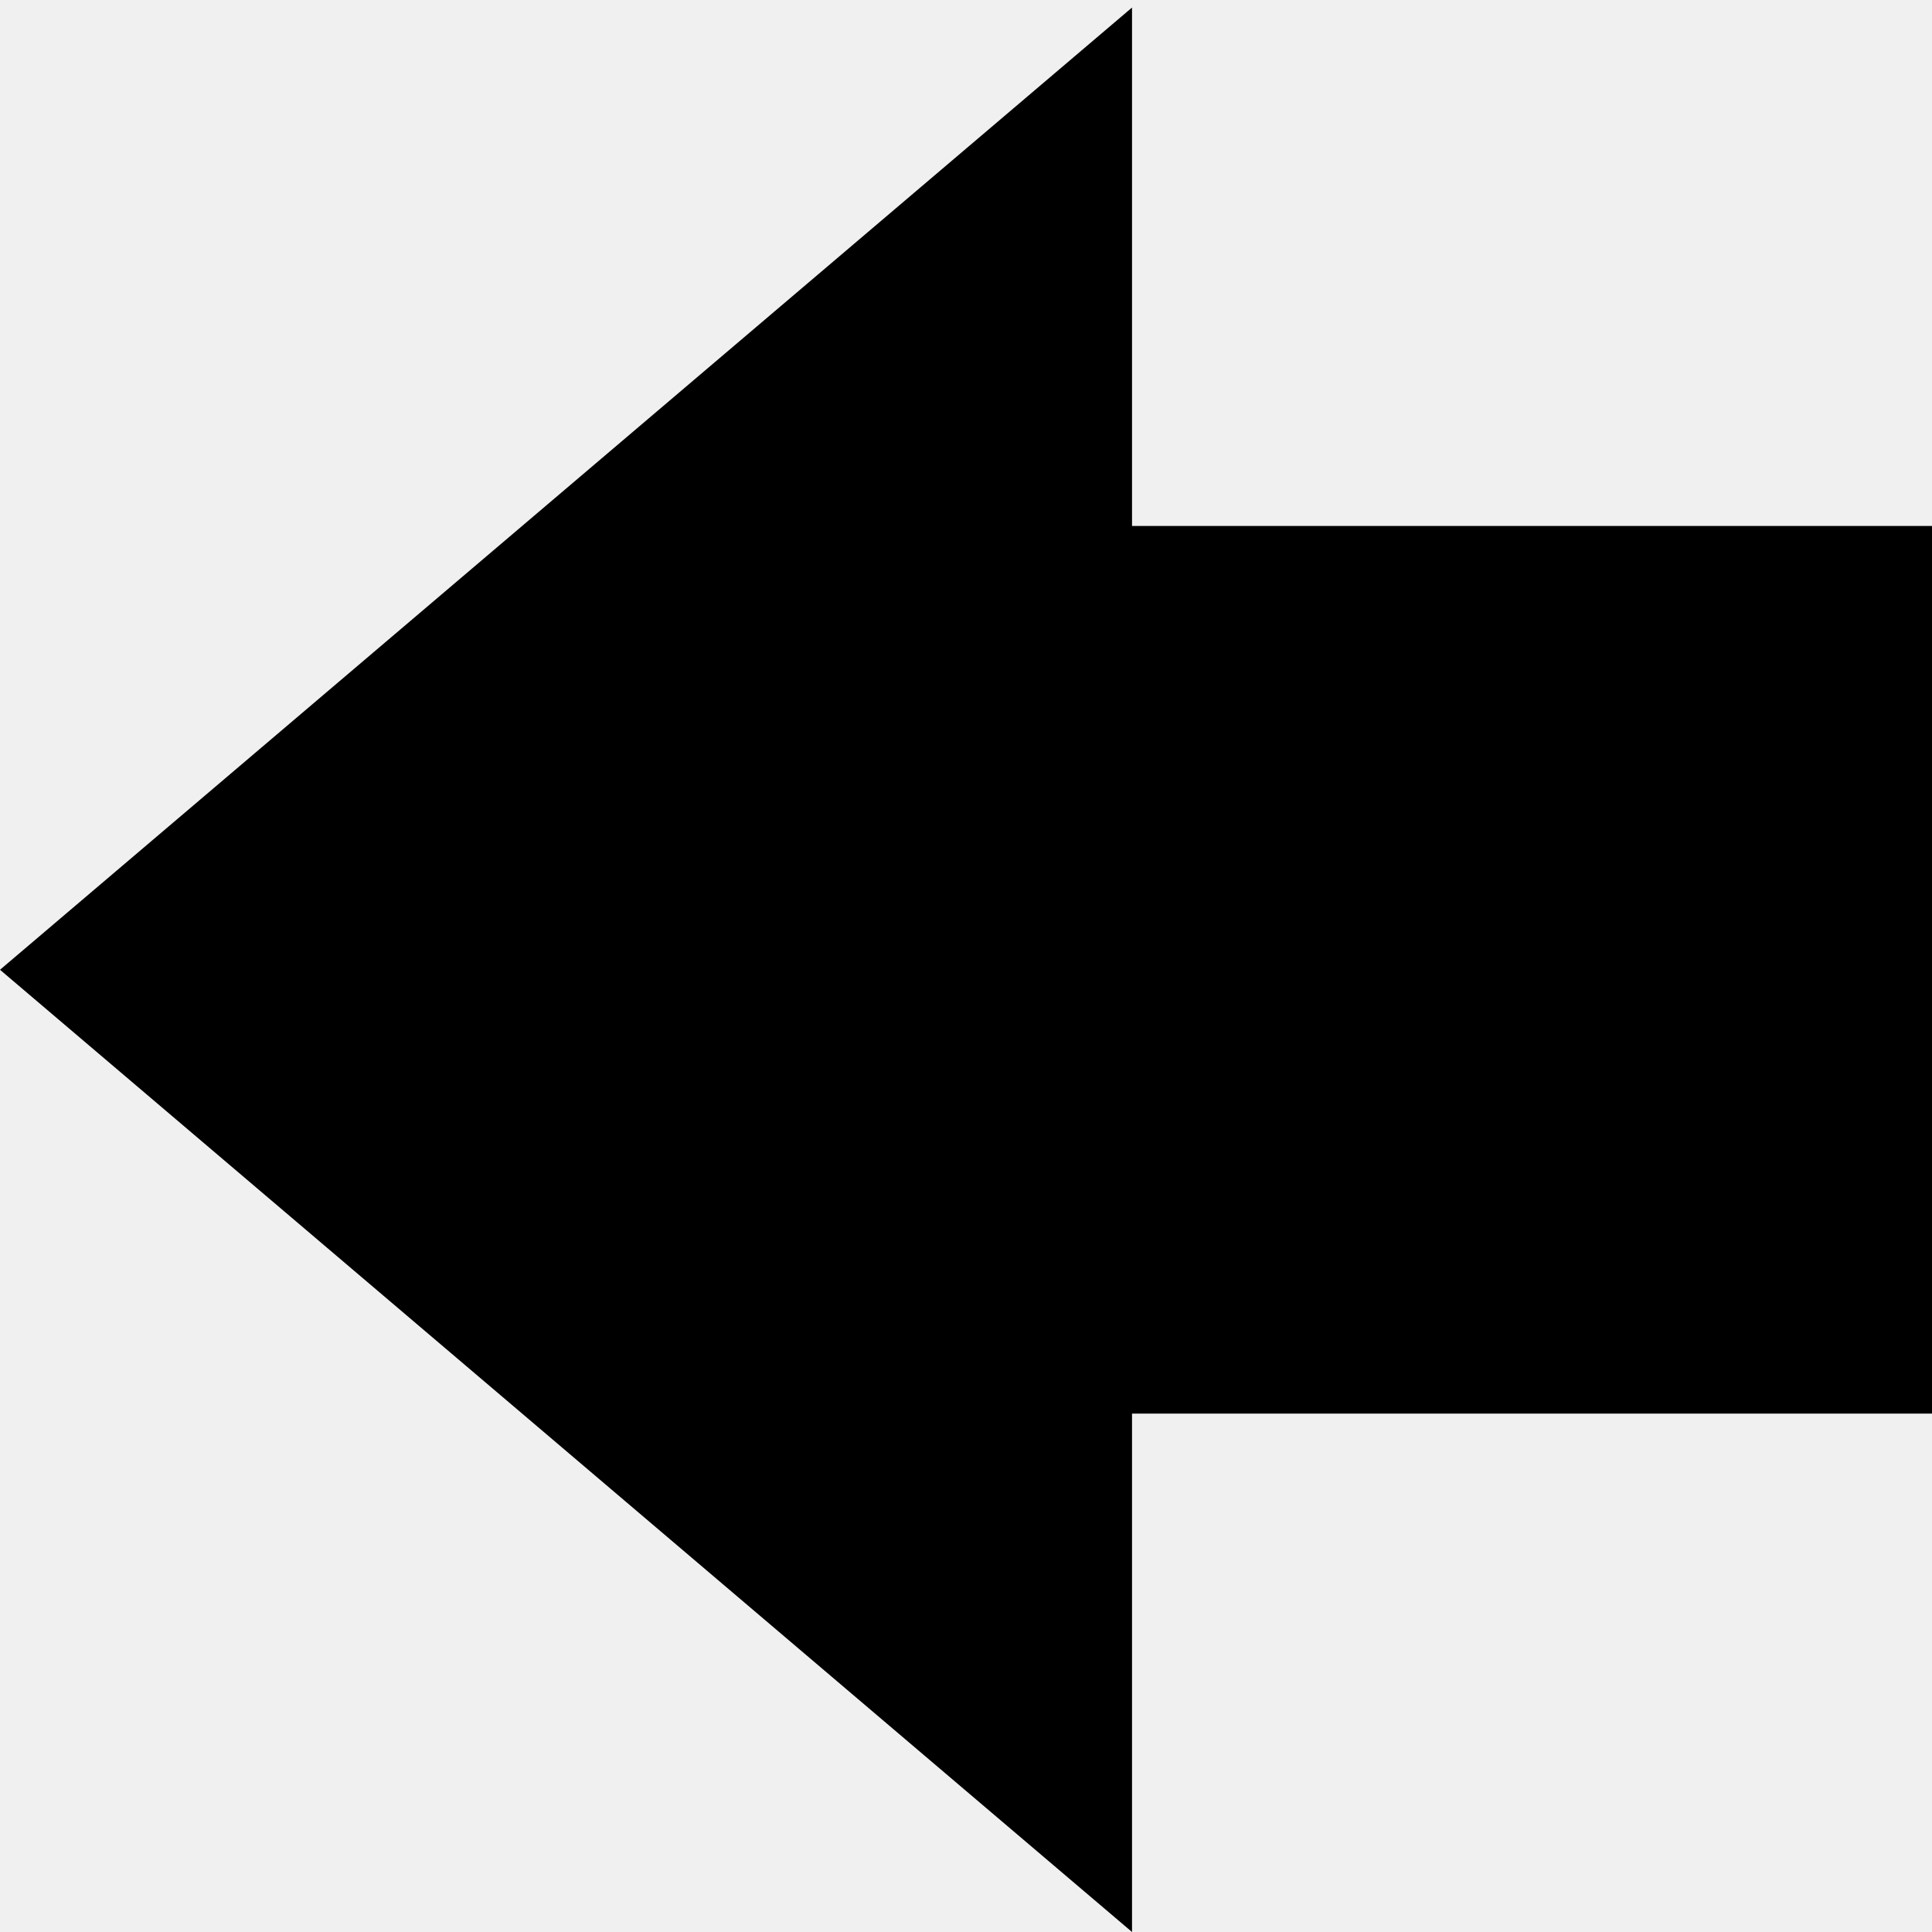
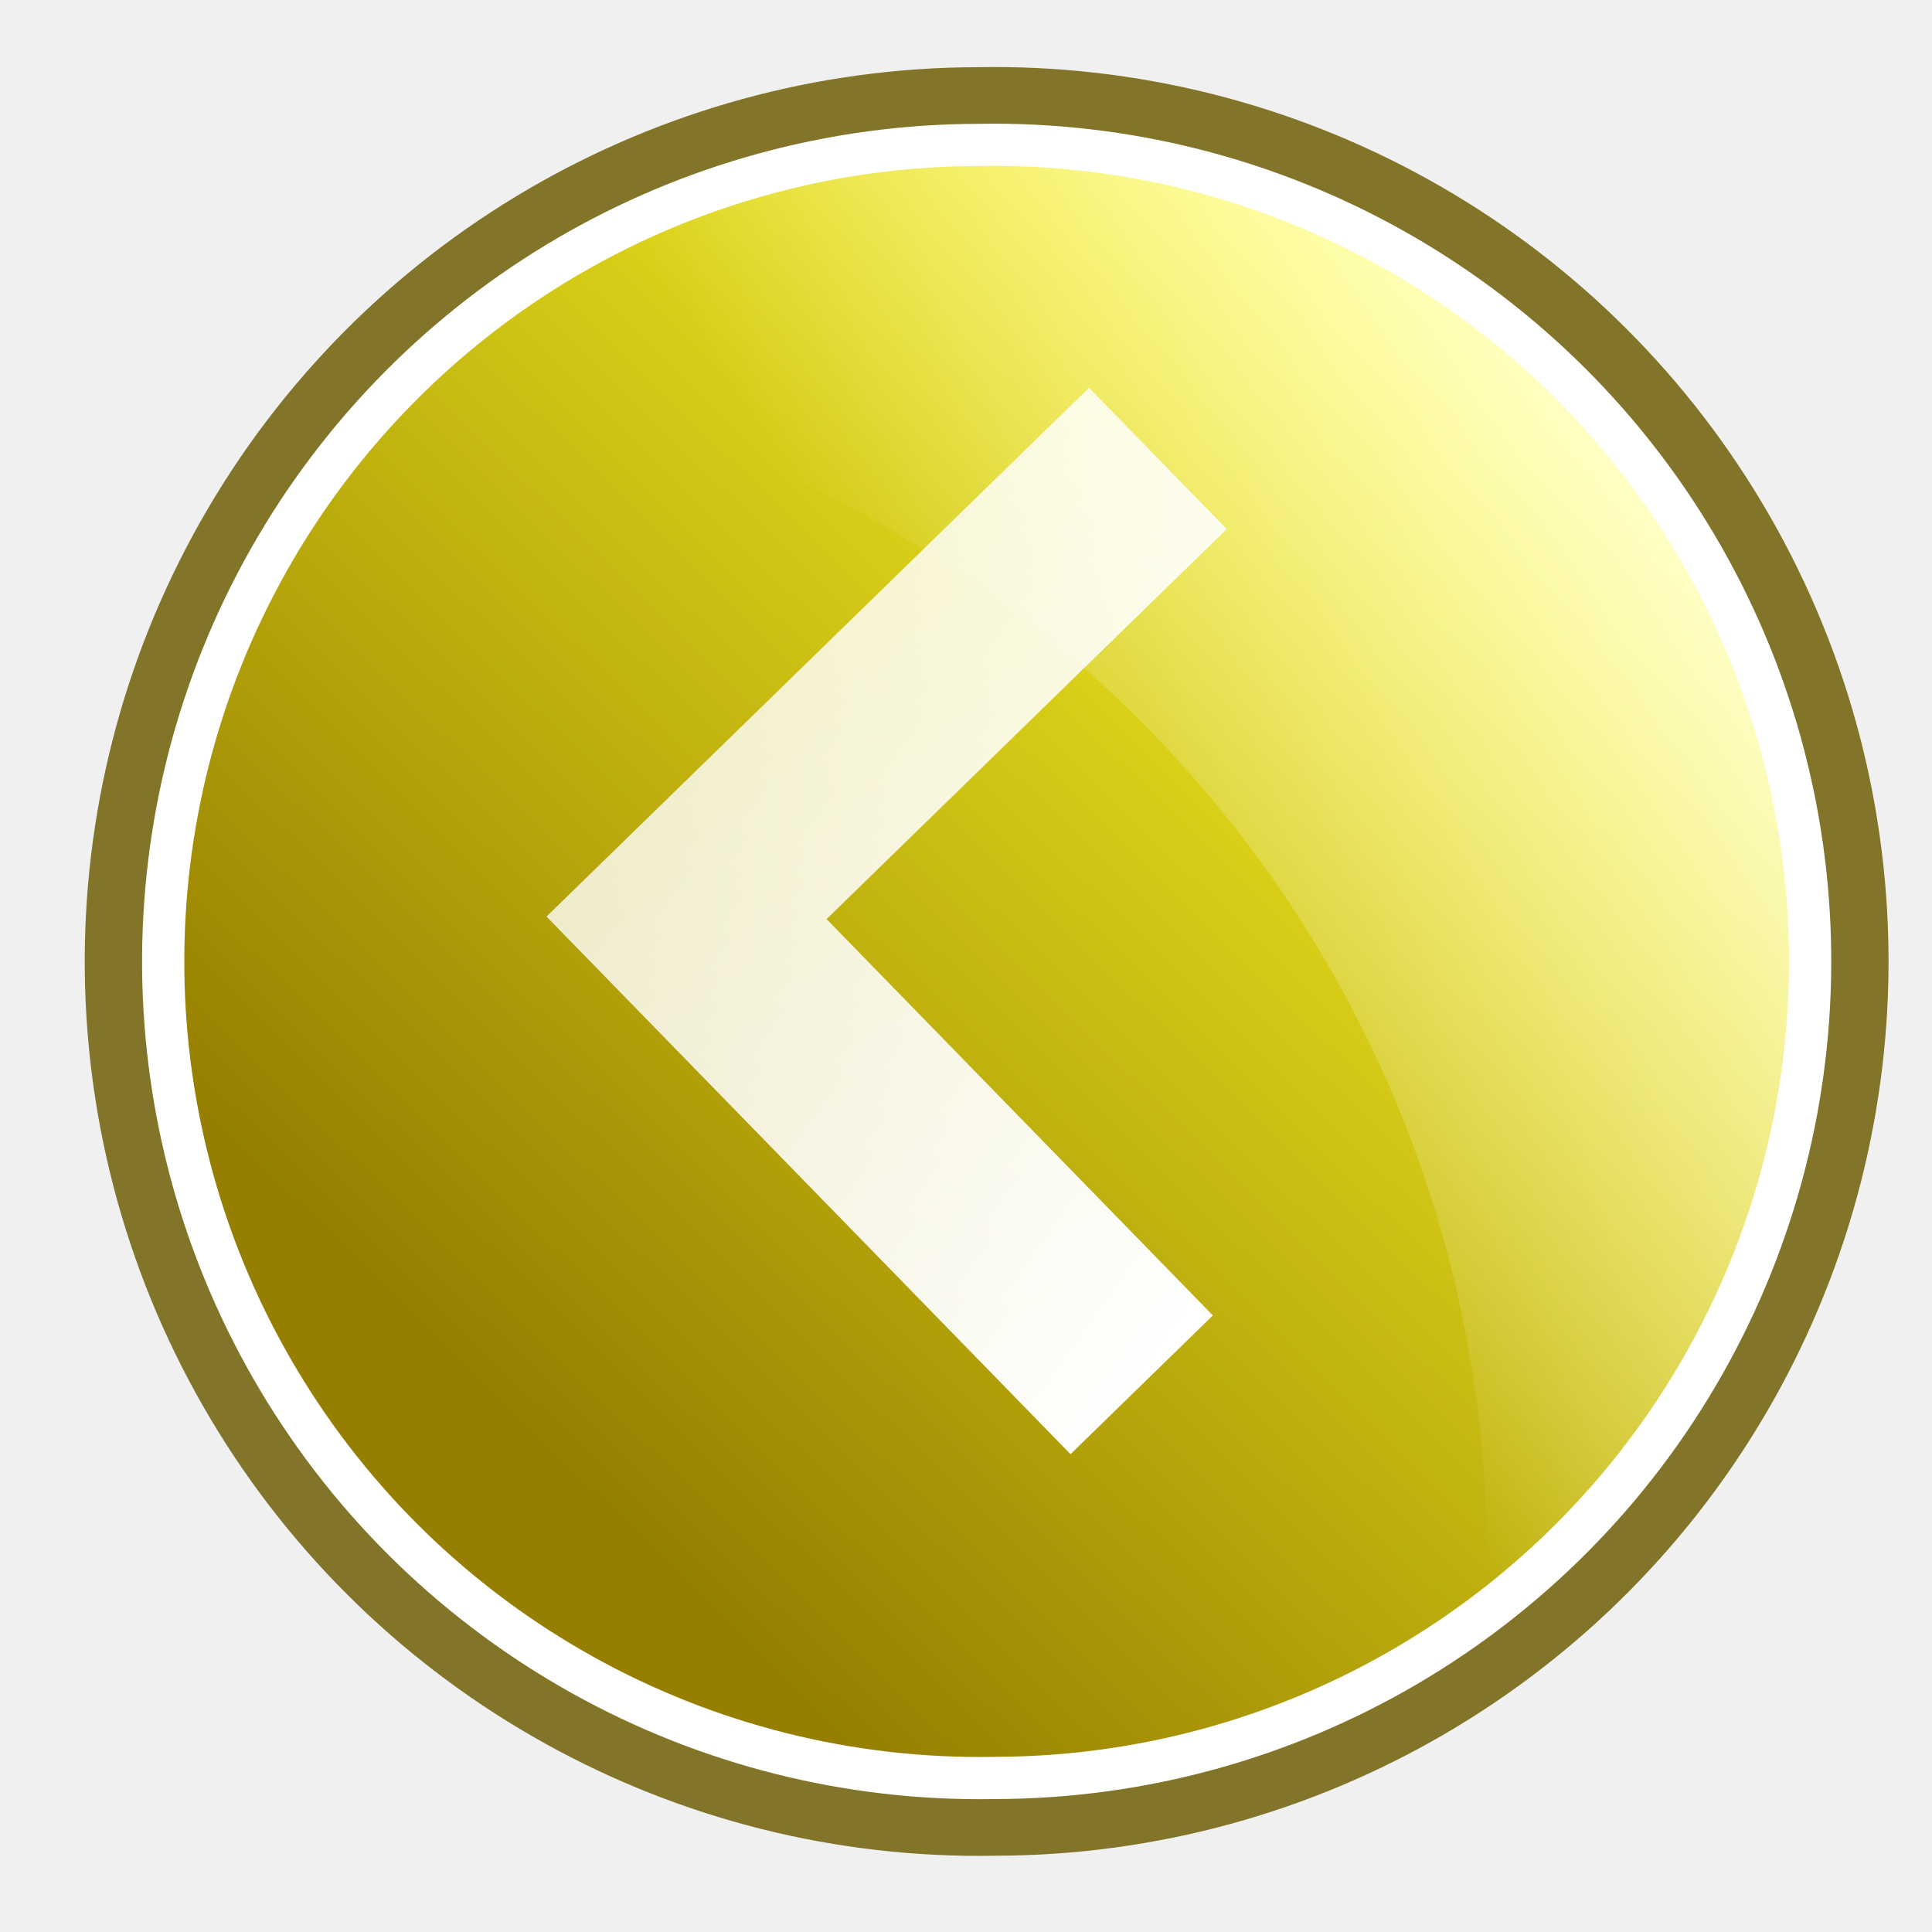
- <svg xmlns="http://www.w3.org/2000/svg" width="512" height="512" id="svg2" version="1.0">
-   <defs id="defs4" />
-   <g id="layer1" transform="translate(-374.2178,-62.23637)">
-     <path style="fill:#000000;fill-opacity:1;stroke:none" d="m 374.218,319.236 300,255 0,-137.381 212,0 0,-235.238 -212,0 0,-137.381 -300,255 z" id="rect3007" />
+ <svg xmlns="http://www.w3.org/2000/svg" xmlns:xlink="http://www.w3.org/1999/xlink" id="svg5683" height="70" width="70" version="1.0">
+   <defs id="defs3">
+     <linearGradient y2="323.173" x2="681.001" y1="300.414" x1="661.463" gradientTransform="matrix(0.80139,0,0,1.247832,288.7111,-153.4135)" gradientUnits="userSpaceOnUse" id="linearGradient5500" xlink:href="#linearGradient4738" />
+     <linearGradient y2="390.783" x2="311.274" y1="377.953" x1="302.736" gradientTransform="matrix(1.9519,0,0,1.84182,206.7081,-481.0457)" gradientUnits="userSpaceOnUse" id="linearGradient5498" xlink:href="#linearGradient4554" />
+     <linearGradient y2="550.818" x2="-487.883" y1="529.336" x1="-466.609" gradientTransform="matrix(0,-0.80139,1.247832,0,224.6646,-148.7015)" gradientUnits="userSpaceOnUse" id="linearGradient5494" xlink:href="#linearGradient4738" />
+     <linearGradient y2="390.783" x2="311.274" y1="377.953" x1="302.736" gradientTransform="matrix(1.9519,0,0,1.84182,281.3651,-481.0457)" gradientUnits="userSpaceOnUse" id="linearGradient5492" xlink:href="#linearGradient4554" />
+     <linearGradient y2="316.301" x2="-673.756" y1="293.935" x1="-653.015" gradientTransform="matrix(-0.80139,0,0,1.247832,214.5211,-145.3283)" gradientUnits="userSpaceOnUse" id="linearGradient5488" xlink:href="#linearGradient4738" />
+     <linearGradient y2="390.783" x2="311.274" y1="377.953" x1="302.736" gradientTransform="matrix(1.9519,0,0,1.84182,132.051,-481.0457)" gradientUnits="userSpaceOnUse" id="linearGradient5486" xlink:href="#linearGradient4554" />
+     <linearGradient y2="614.644" x2="487.883" y1="592.792" x1="467.189" gradientTransform="matrix(0,0.80139,1.247832,0,219.986,-144.9236)" gradientUnits="userSpaceOnUse" id="linearGradient5482" xlink:href="#linearGradient4738" />
+     <linearGradient y2="390.783" x2="311.274" y1="377.953" x1="302.736" gradientTransform="matrix(1.9519,0,0,1.84182,356.022,-481.0457)" gradientUnits="userSpaceOnUse" id="linearGradient5480" xlink:href="#linearGradient4554" />
+     <linearGradient id="linearGradient4568">
+       <stop id="stop4570" offset="0" style="stop-color:#e12b1c;stop-opacity:1;" />
+       <stop id="stop4572" offset="1" style="stop-color:#980b00;stop-opacity:1;" />
+     </linearGradient>
+     <linearGradient y2="323.173" x2="681.001" y1="300.414" x1="661.463" gradientTransform="matrix(0.80139,0,0,1.247832,324.2651,-311.3622)" gradientUnits="userSpaceOnUse" id="linearGradient5606" xlink:href="#linearGradient4738" />
+     <linearGradient y2="390.783" x2="311.274" y1="377.953" x1="302.736" gradientTransform="matrix(1.9519,0,0,1.84182,242.2621,-638.9944)" gradientUnits="userSpaceOnUse" id="linearGradient5604" xlink:href="#linearGradient4554" />
+     <linearGradient y2="550.818" x2="-487.883" y1="529.336" x1="-466.609" gradientTransform="matrix(0,-0.80139,1.247832,0,260.2186,-306.6502)" gradientUnits="userSpaceOnUse" id="linearGradient5287" xlink:href="#linearGradient4738" />
+     <linearGradient y2="390.783" x2="311.274" y1="377.953" x1="302.736" gradientTransform="matrix(1.9519,0,0,1.84182,316.9191,-638.9944)" gradientUnits="userSpaceOnUse" id="linearGradient5290" xlink:href="#linearGradient4554" />
+     <linearGradient y2="316.301" x2="-673.756" y1="293.935" x1="-653.015" gradientTransform="matrix(-0.80139,0,0,1.247832,250.0751,-303.277)" gradientUnits="userSpaceOnUse" id="linearGradient5594" xlink:href="#linearGradient4738" />
+     <linearGradient y2="390.783" x2="311.274" y1="377.953" x1="302.736" gradientTransform="matrix(1.9519,0,0,1.84182,167.605,-638.9944)" gradientUnits="userSpaceOnUse" id="linearGradient5592" xlink:href="#linearGradient4554" />
+     <linearGradient y2="614.644" x2="487.883" y1="592.792" x1="467.189" gradientTransform="matrix(0,0.80139,1.247832,0,255.54,-302.8723)" gradientUnits="userSpaceOnUse" id="linearGradient5600" xlink:href="#linearGradient4738" />
+     <linearGradient y2="390.783" x2="311.274" y1="377.953" x1="302.736" gradientTransform="matrix(1.9519,0,0,1.84182,391.576,-638.9944)" gradientUnits="userSpaceOnUse" id="linearGradient5598" xlink:href="#linearGradient4554" />
+     <linearGradient id="linearGradient4886">
+       <stop id="stop4888" offset="0" style="stop-color:#1c97e1;stop-opacity:1;" />
+       <stop id="stop4890" offset="1" style="stop-color:#006798;stop-opacity:1;" />
+     </linearGradient>
+     <linearGradient y2="323.173" x2="681.001" y1="300.414" x1="661.463" gradientTransform="matrix(0.80139,0,0,1.247832,291.6739,-84.28068)" gradientUnits="userSpaceOnUse" id="linearGradient5476" xlink:href="#linearGradient4738" />
+     <linearGradient y2="390.783" x2="311.274" y1="377.953" x1="302.736" gradientTransform="matrix(1.9519,0,0,1.84182,209.6709,-411.9129)" gradientUnits="userSpaceOnUse" id="linearGradient5474" xlink:href="#linearGradient4554" />
+     <linearGradient y2="550.818" x2="-487.883" y1="529.336" x1="-466.609" gradientTransform="matrix(0,-0.80139,1.247832,0,227.6274,-79.56868)" gradientUnits="userSpaceOnUse" id="linearGradient5470" xlink:href="#linearGradient4738" />
+     <linearGradient y2="390.783" x2="311.274" y1="377.953" x1="302.736" gradientTransform="matrix(1.9519,0,0,1.84182,284.3279,-411.9129)" gradientUnits="userSpaceOnUse" id="linearGradient5468" xlink:href="#linearGradient4554" />
+     <linearGradient y2="316.301" x2="-673.756" y1="293.935" x1="-653.015" gradientTransform="matrix(-0.80139,0,0,1.247832,217.4839,-76.19548)" gradientUnits="userSpaceOnUse" id="linearGradient5464" xlink:href="#linearGradient4738" />
+     <linearGradient y2="390.783" x2="311.274" y1="377.953" x1="302.736" gradientTransform="matrix(1.9519,0,0,1.84182,135.0138,-411.9129)" gradientUnits="userSpaceOnUse" id="linearGradient5462" xlink:href="#linearGradient4554" />
+     <linearGradient y2="614.644" x2="487.883" y1="592.792" x1="467.189" gradientTransform="matrix(0,0.80139,1.247832,0,222.9488,-75.79078)" gradientUnits="userSpaceOnUse" id="linearGradient5458" xlink:href="#linearGradient4738" />
+     <linearGradient y2="390.783" x2="311.274" y1="377.953" x1="302.736" gradientTransform="matrix(1.9519,0,0,1.84182,358.9848,-411.9129)" gradientUnits="userSpaceOnUse" id="linearGradient5456" xlink:href="#linearGradient4554" />
+     <linearGradient id="linearGradient4932">
+       <stop id="stop4934" offset="0" style="stop-color:#66e11c;stop-opacity:1;" />
+       <stop id="stop4936" offset="1" style="stop-color:#3d9800;stop-opacity:1;" />
+     </linearGradient>
+     <linearGradient y2="323.173" x2="681.001" y1="300.414" x1="661.463" gradientTransform="matrix(0.80139,0,0,1.247832,324.2651,-100.0825)" gradientUnits="userSpaceOnUse" id="linearGradient5633" xlink:href="#linearGradient4738" />
+     <linearGradient y2="390.783" x2="311.274" y1="377.953" x1="302.736" gradientTransform="matrix(1.9519,0,0,1.84182,242.2621,-427.7147)" gradientUnits="userSpaceOnUse" id="linearGradient5636" xlink:href="#linearGradient4554" />
+     <linearGradient y2="550.818" x2="-487.883" y1="529.336" x1="-466.609" gradientTransform="matrix(0,-0.80139,1.247832,0,260.2186,-95.37047)" gradientUnits="userSpaceOnUse" id="linearGradient5625" xlink:href="#linearGradient4738" />
+     <linearGradient y2="390.783" x2="311.274" y1="377.953" x1="302.736" gradientTransform="matrix(1.9519,0,0,1.84182,316.9191,-427.7147)" gradientUnits="userSpaceOnUse" id="linearGradient5628" xlink:href="#linearGradient4554" />
+     <linearGradient y2="316.301" x2="-673.756" y1="293.935" x1="-653.015" gradientTransform="matrix(-0.80139,0,0,1.247832,250.0751,-91.99727)" gradientUnits="userSpaceOnUse" id="linearGradient5617" xlink:href="#linearGradient4738" />
+     <linearGradient y2="390.783" x2="311.274" y1="377.953" x1="302.736" gradientTransform="matrix(1.9519,0,0,1.84182,167.605,-427.7147)" gradientUnits="userSpaceOnUse" id="linearGradient5620" xlink:href="#linearGradient4554" />
+     <linearGradient y2="387.439" x2="332.025" y1="369.98" x1="314.565" gradientUnits="userSpaceOnUse" id="linearGradient5646" xlink:href="#linearGradient5028" />
+     <linearGradient id="linearGradient4738">
+       <stop id="stop4740" offset="0" style="stop-color:#ffffff;stop-opacity:0.727;" />
+       <stop id="stop4742" offset="1" style="stop-color:#ffffff;stop-opacity:1;" />
+     </linearGradient>
+     <linearGradient y2="614.644" x2="487.883" y1="592.792" x1="467.189" gradientTransform="matrix(0,0.80139,1.247832,0,255.54,-91.59257)" gradientUnits="userSpaceOnUse" id="linearGradient5609" xlink:href="#linearGradient4738" />
+     <linearGradient id="linearGradient4554">
+       <stop id="stop4556" offset="0" style="stop-color:#ffffff;stop-opacity:1;" />
+       <stop id="stop4558" offset="1" style="stop-color:#ffffff;stop-opacity:0;" />
+     </linearGradient>
+     <linearGradient y2="390.783" x2="311.274" y1="377.953" x1="302.736" gradientTransform="matrix(1.9519,0,0,1.84182,391.576,-427.7147)" gradientUnits="userSpaceOnUse" id="linearGradient5612" xlink:href="#linearGradient4554" />
+     <linearGradient id="linearGradient5028">
+       <stop style="stop-color:#fffd26;stop-opacity:1;" offset="0" id="stop5030" />
+       <stop style="stop-color:#967f00;stop-opacity:1;" offset="1" id="stop5032" />
+     </linearGradient>
+     <linearGradient y2="316.301" x2="-673.756" y1="293.935" x1="-653.015" gradientTransform="matrix(-0.9804965,-0.01256146,-0.01955924,1.526716,-630.5115,-227.5312)" gradientUnits="userSpaceOnUse" id="linearGradient5966" xlink:href="#linearGradient4738" />
+     <linearGradient y2="390.783" x2="311.274" y1="377.953" x1="302.736" gradientTransform="matrix(0.02582138,2.388196,-2.25351,0.02436514,886.5585,-516.1314)" gradientUnits="userSpaceOnUse" id="linearGradient5969" xlink:href="#linearGradient4554" />
+   </defs>
+   <g id="layer1" transform="translate(18.07092,-213.8014)">
+     <path transform="matrix(0.02508269,2.319876,-2.319876,0.02508269,886.5585,-516.1314)" d="m 339.538,378.058 a 13.967,13.967 0 1 1 -27.933,0 13.967,13.967 0 1 1 27.933,0 z" id="path5548" style="color:#000000;fill:#827529;fill-opacity:1;fill-rule:nonzero;stroke:none;stroke-width:3.625;marker:none;visibility:visible;display:inline;overflow:visible" />
+     <path transform="matrix(0.02290157,2.118146,-2.118146,0.02290157,811.0037,-449.6299)" d="m 339.538,378.058 a 13.967,13.967 0 1 1 -27.933,0 13.967,13.967 0 1 1 27.933,0 z" id="path5550" style="color:#000000;fill:url(#linearGradient5646);fill-opacity:1;fill-rule:nonzero;stroke:#ffffff;stroke-width:0.722;stroke-linecap:butt;stroke-linejoin:miter;stroke-miterlimit:4;stroke-opacity:1;stroke-dashoffset:0;marker:none;visibility:visible;display:inline;overflow:visible" />
+     <path id="path5552" d="M 47.245,248.296 C 47.068,231.966 33.677,218.861 17.347,219.038 c -7.846,0.085 -14.823,3.363 -20.065,8.41 21.44,2.361 38.284,20.253 38.523,42.361 0.006,0.596 -0.109,1.151 -0.126,1.741 6.978,-5.486 11.67,-13.699 11.567,-23.254 z" style="color:#000000;fill:url(#linearGradient5969);fill-opacity:1;fill-rule:nonzero;stroke:none;stroke-width:0.616;marker:none;visibility:visible;display:inline;overflow:visible" />
+     <path style="color:#000000;fill:url(#linearGradient5966);fill-opacity:1;fill-rule:nonzero;stroke:none;stroke-width:1.75;marker:none;visibility:visible;display:inline;overflow:visible" d="m 21.386,227.851 4.99,5.119 -14.499,14.132 13.996,14.36 -5.157,5.027 L 1.73,247.01 21.386,227.851 z" id="path5554" />
  </g>
</svg>
